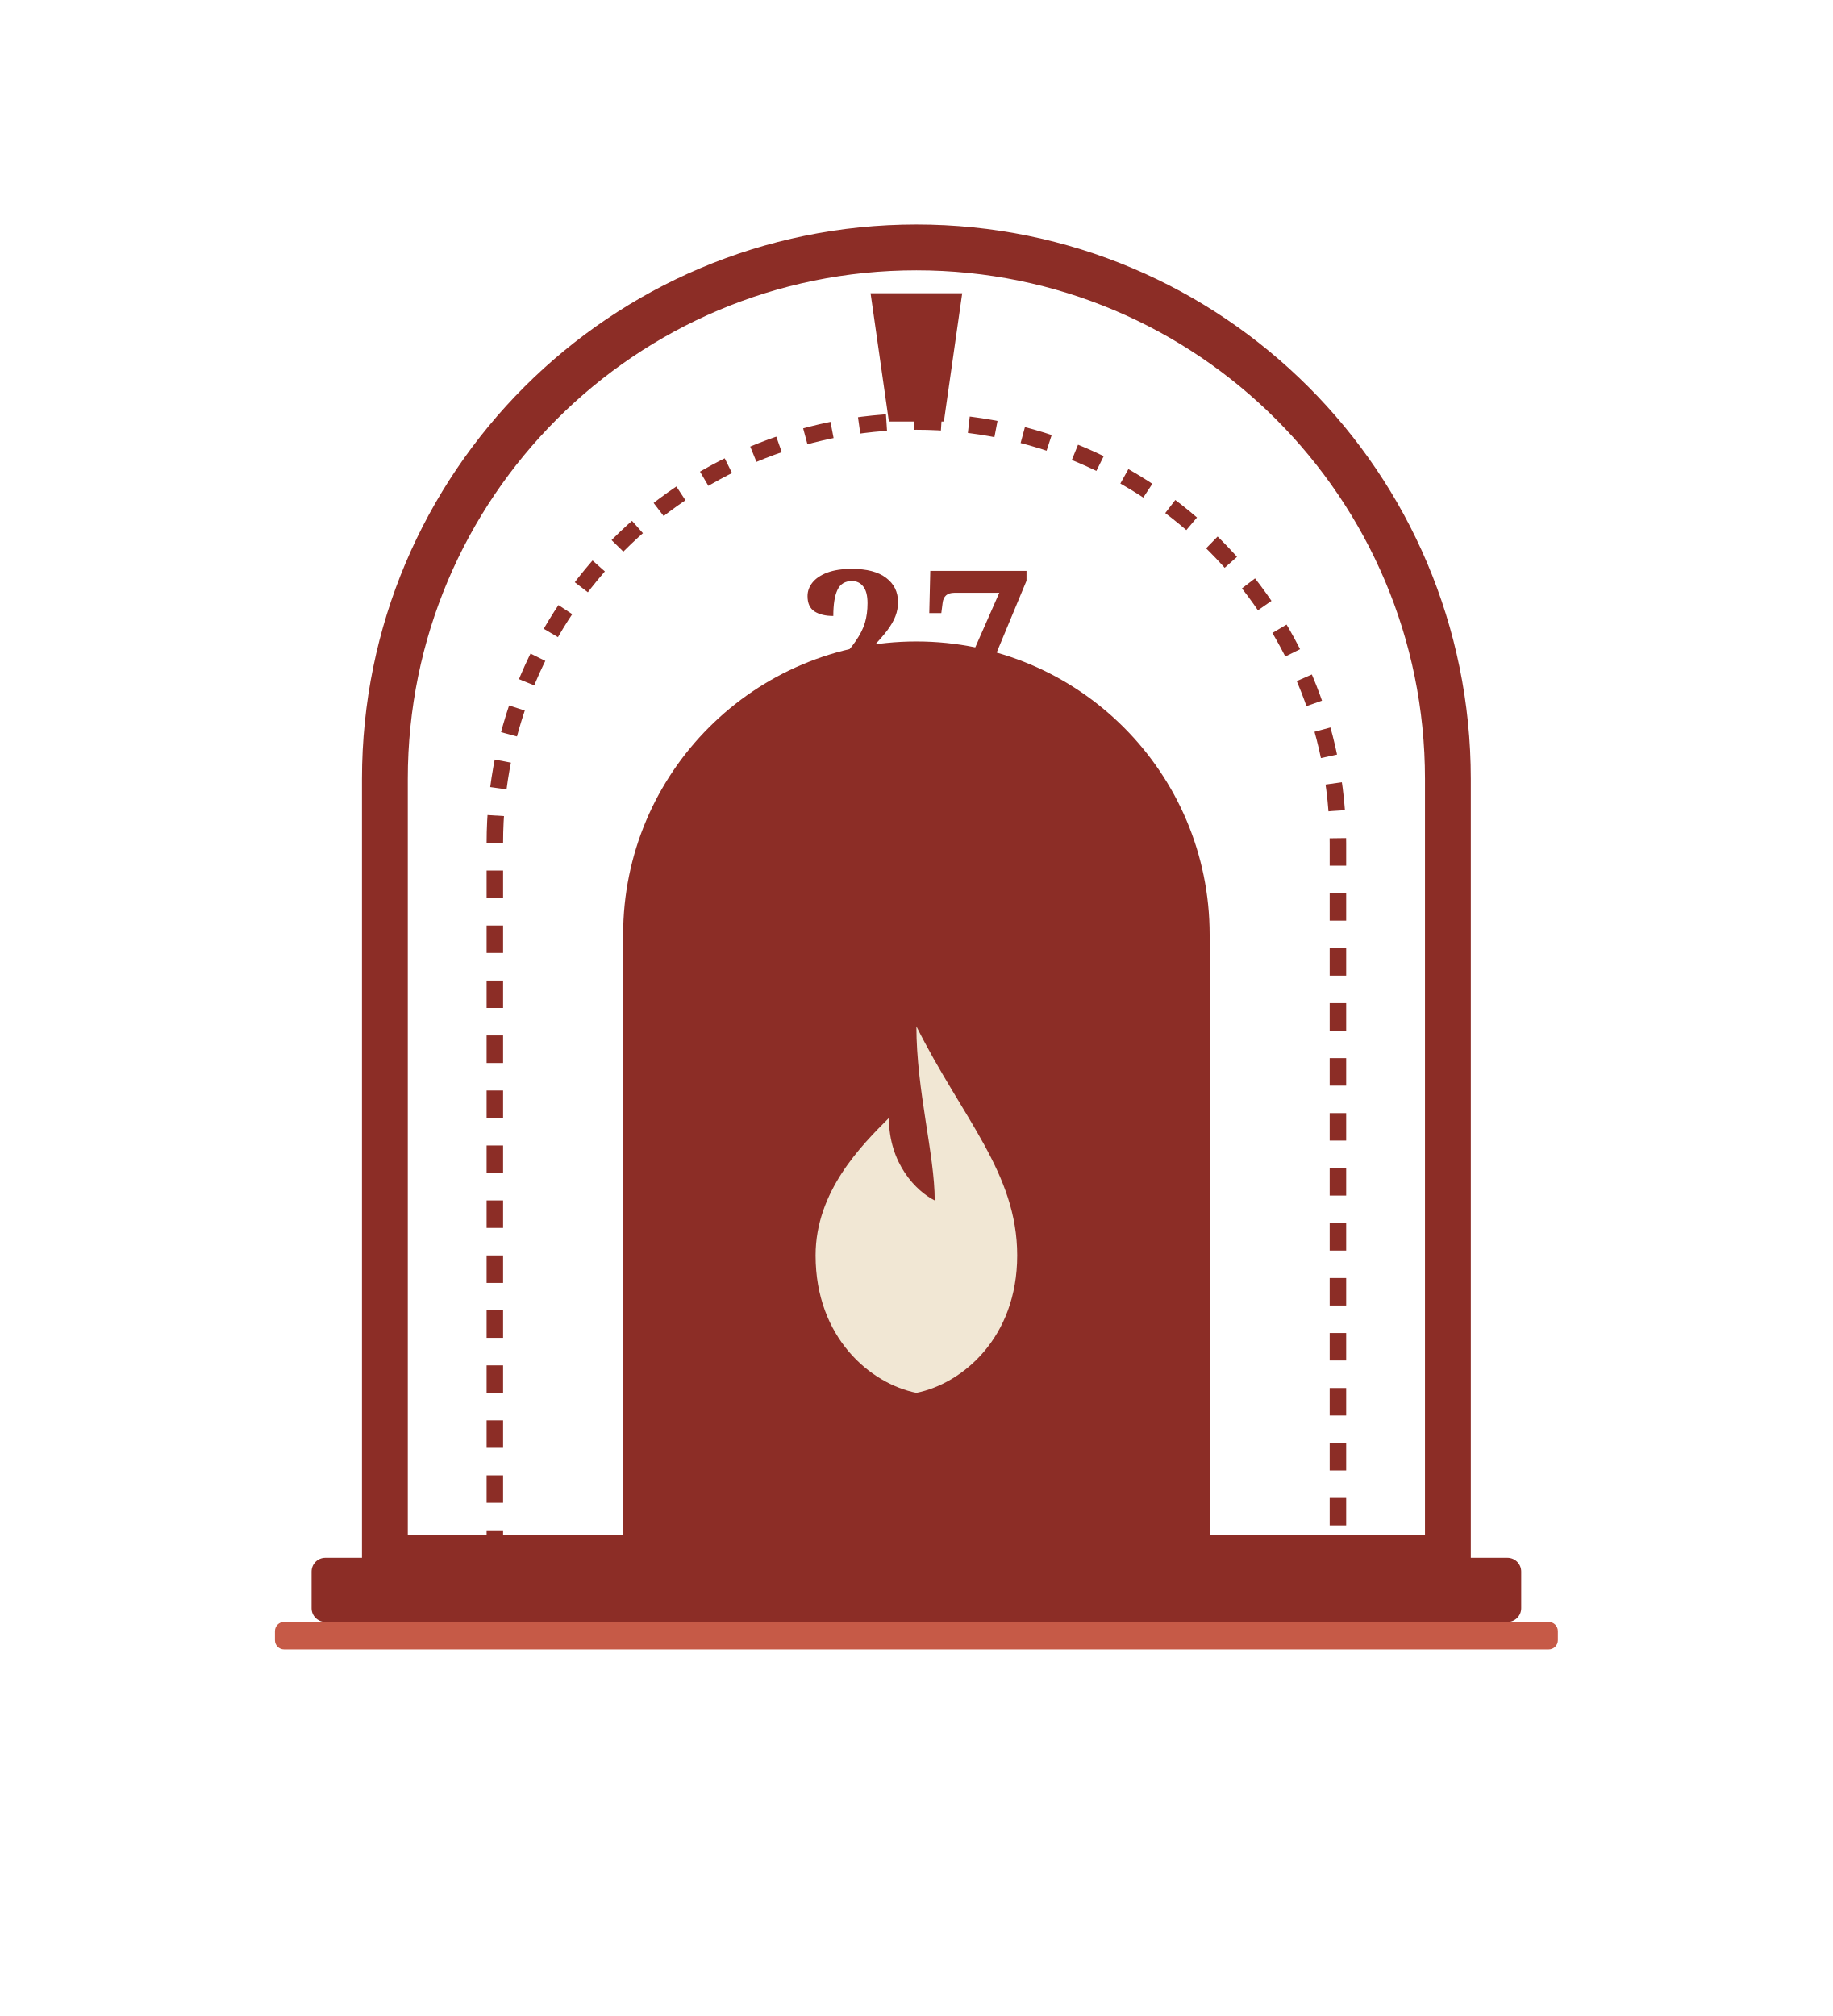
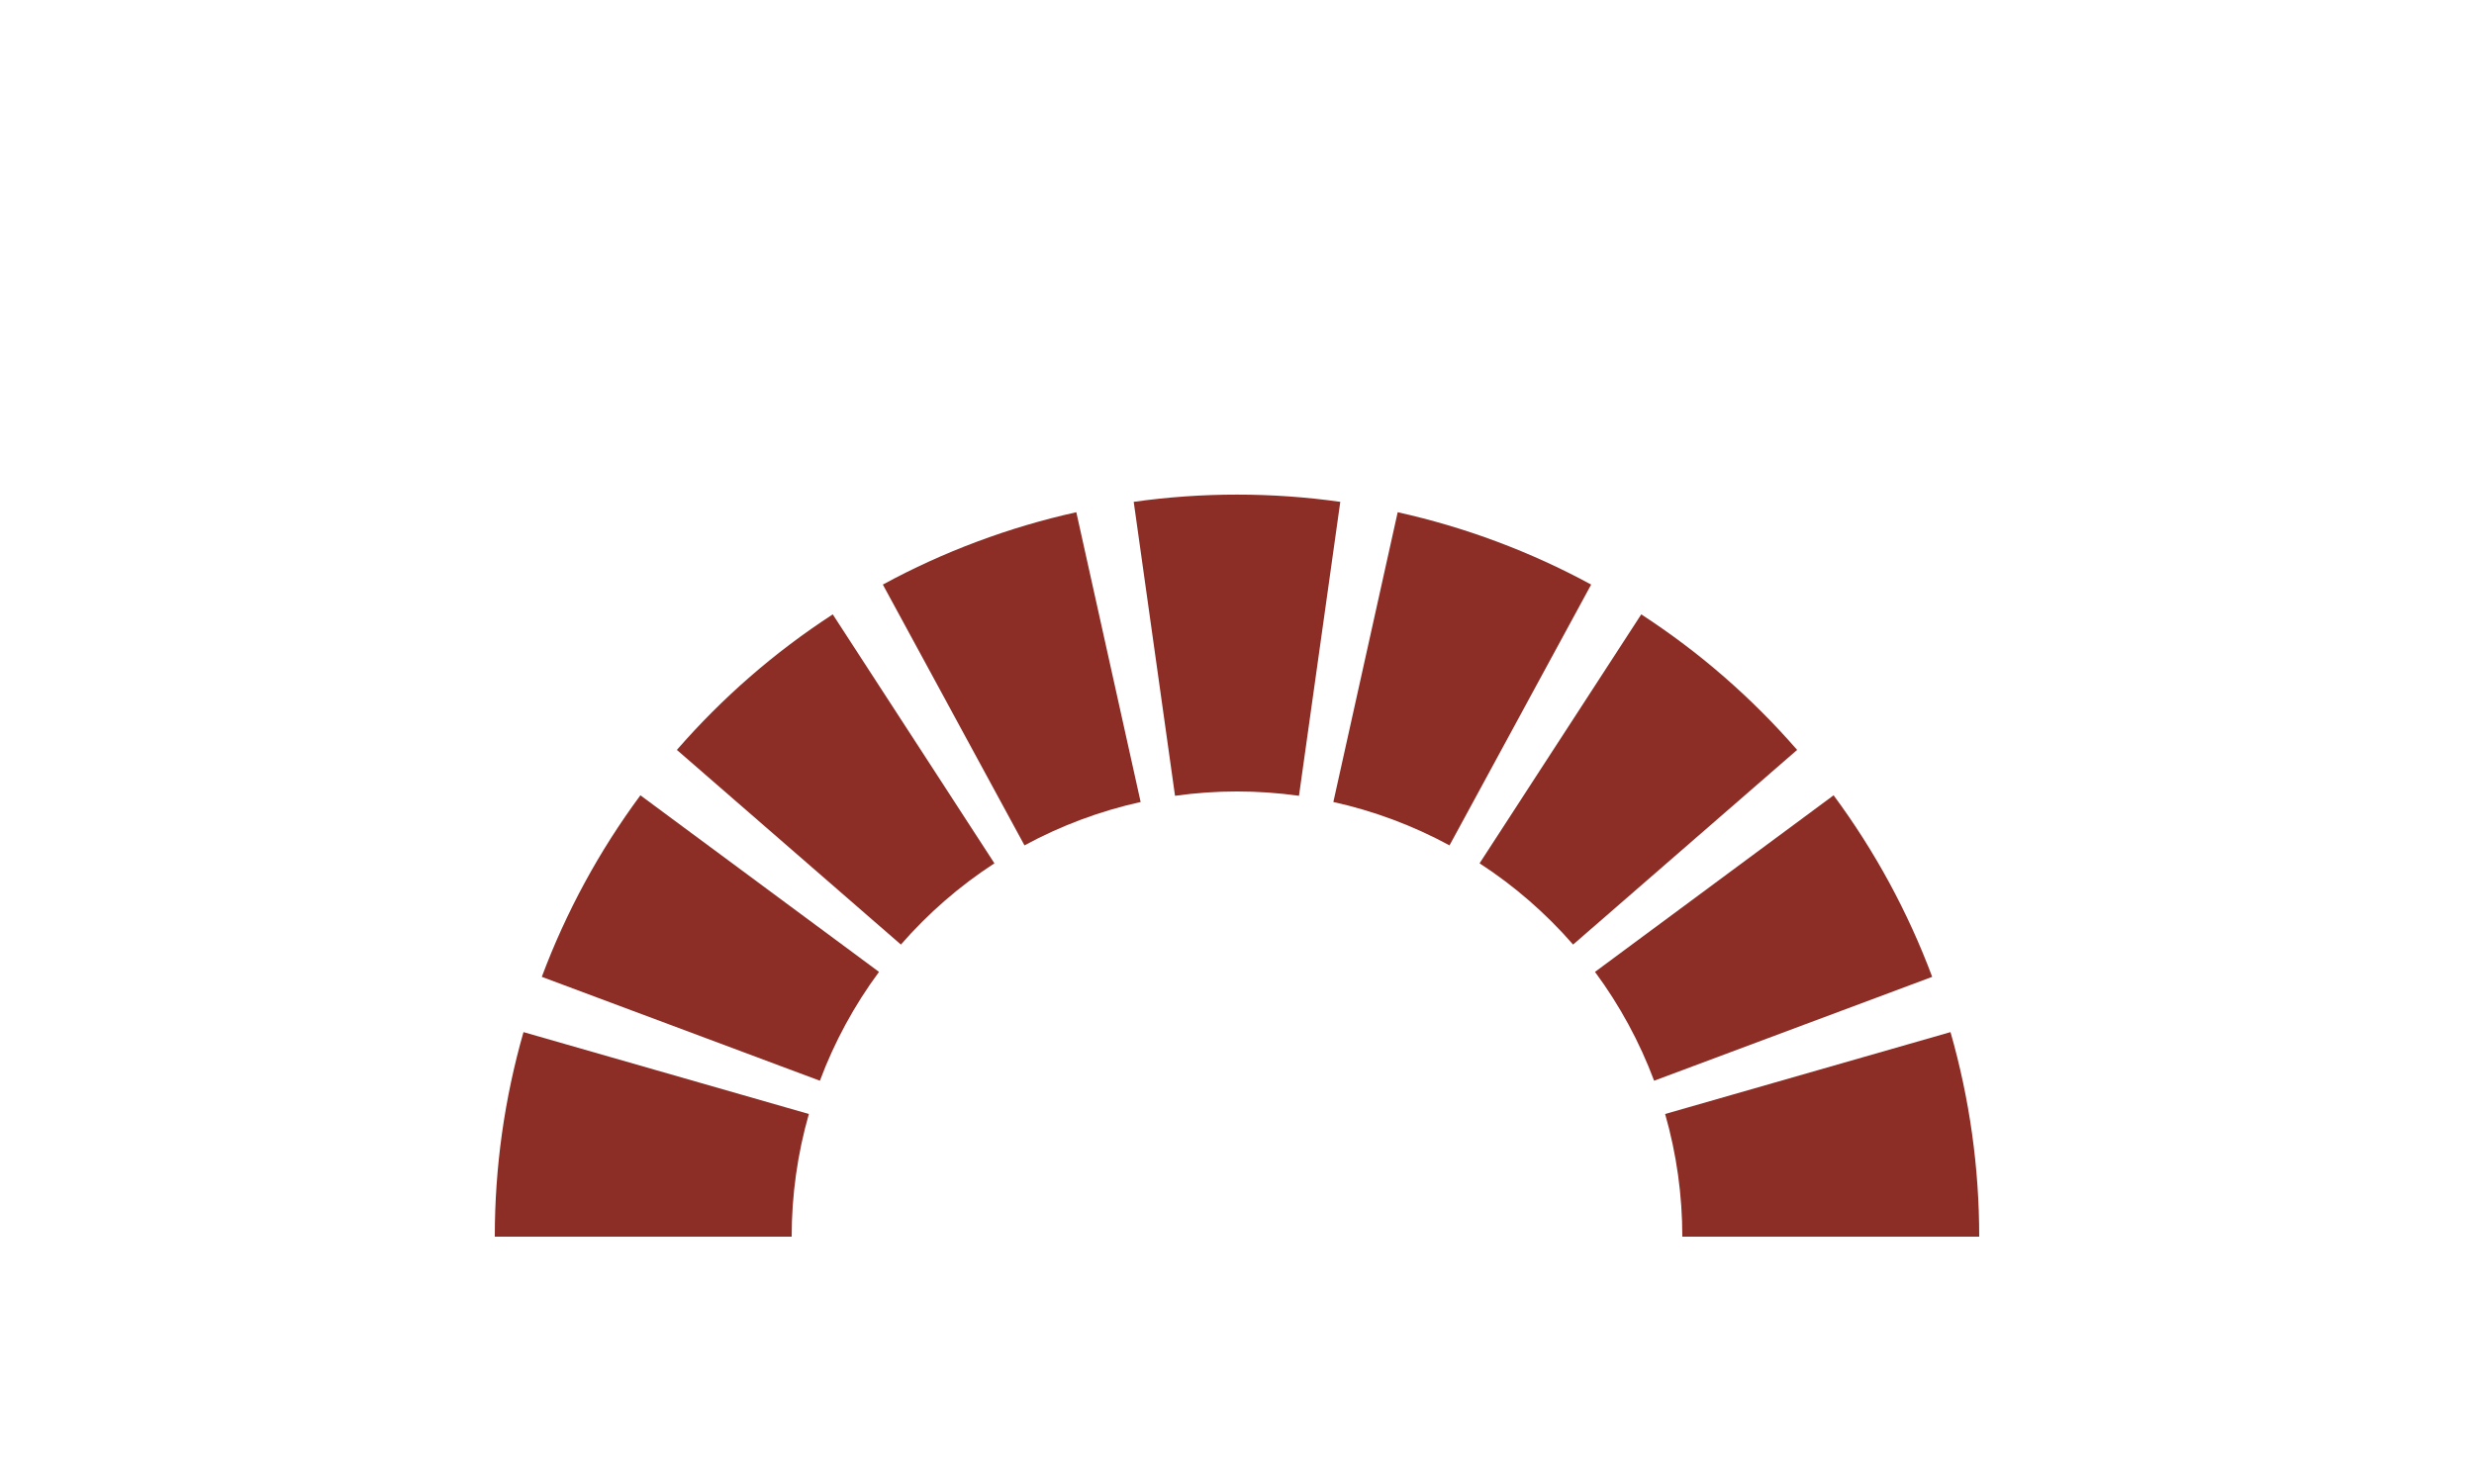
- <svg xmlns="http://www.w3.org/2000/svg" viewBox="0 0 200 220" width="100%" height="100%">
-   <g transform="translate(30, 20)">
-     <path d="M 12,150 L 12,65 A 58,58 0 0,1 128,65 L 128,150 Z" fill="none" stroke="#8C2D26" stroke-width="5" />
-     <path d="M 24,150 L 24,72 A 46,46 0 0,1 116,72 L 116,150" fill="none" stroke="#8C2D26" stroke-width="1.8" stroke-dasharray="3,3" />
-     <polygon points="65,12 75,12 73,26 67,26" fill="#8C2D26" />
-     <path d="M 38,150 L 38,82 A 32,32 0 0,1 102,82 L 102,150 Z" fill="#8C2D26" />
-     <path d="M 70,92 C 75,102 81,108 81,117 C 81,126 75,131 70,132 C 65,131 59,126 59,117 C 59,110 64,105 67,102 C 67,107 70,110 72,111 C 72,106 70,99 70,92 Z" fill="#F1E7D4" />
-     <text x="70" y="58" text-anchor="middle" font-family="'Instrument Serif', Georgia, serif" font-size="22" font-weight="700" fill="#8C2D26" letter-spacing="0.04em">27</text>
-     <rect x="4" y="150" width="132" height="7" fill="#8C2D26" rx="1.5" />
-     <rect x="0" y="157" width="140" height="3" fill="#C65A47" rx="1" />
+ <svg xmlns="http://www.w3.org/2000/svg" viewBox="0 0 200 120" width="100%" height="100%">
+   <g id="forno27-arch" fill="#8C2D26">
+     <path d="M 40.00,100.00 A 60,60 0 0,1 42.32,83.46 L 65.39,90.08 A 36,36 0 0,0 64.00,100.00 Z" />
+     <path d="M 43.80,78.99 A 60,60 0 0,1 51.77,64.31 L 71.06,78.59 A 36,36 0 0,0 66.28,87.39 Z" />
+     <path d="M 54.72,60.64 A 60,60 0 0,1 67.32,49.68 L 80.39,69.81 A 36,36 0 0,0 72.83,76.38 Z" />
+     <path d="M 71.37,47.27 A 60,60 0 0,1 87.01,41.42 L 92.21,64.85 A 36,36 0 0,0 82.82,68.36 Z" />
+     <path d="M 91.65,40.58 A 60,60 0 0,1 108.35,40.58 L 105.01,64.35 A 36,36 0 0,0 94.99,64.35 Z" />
+     <path d="M 112.99,41.42 A 60,60 0 0,1 128.63,47.27 L 117.18,68.36 A 36,36 0 0,0 107.79,64.85 Z" />
+     <path d="M 132.68,49.68 A 60,60 0 0,1 145.28,60.64 L 127.17,76.38 A 36,36 0 0,0 119.61,69.81 Z" />
+     <path d="M 148.23,64.31 A 60,60 0 0,1 156.20,78.99 L 133.72,87.39 A 36,36 0 0,0 128.94,78.59 Z" />
+     <path d="M 157.68,83.46 A 60,60 0 0,1 160.00,100.00 L 136.00,100.00 A 36,36 0 0,0 134.61,90.08 Z" />
  </g>
</svg>
